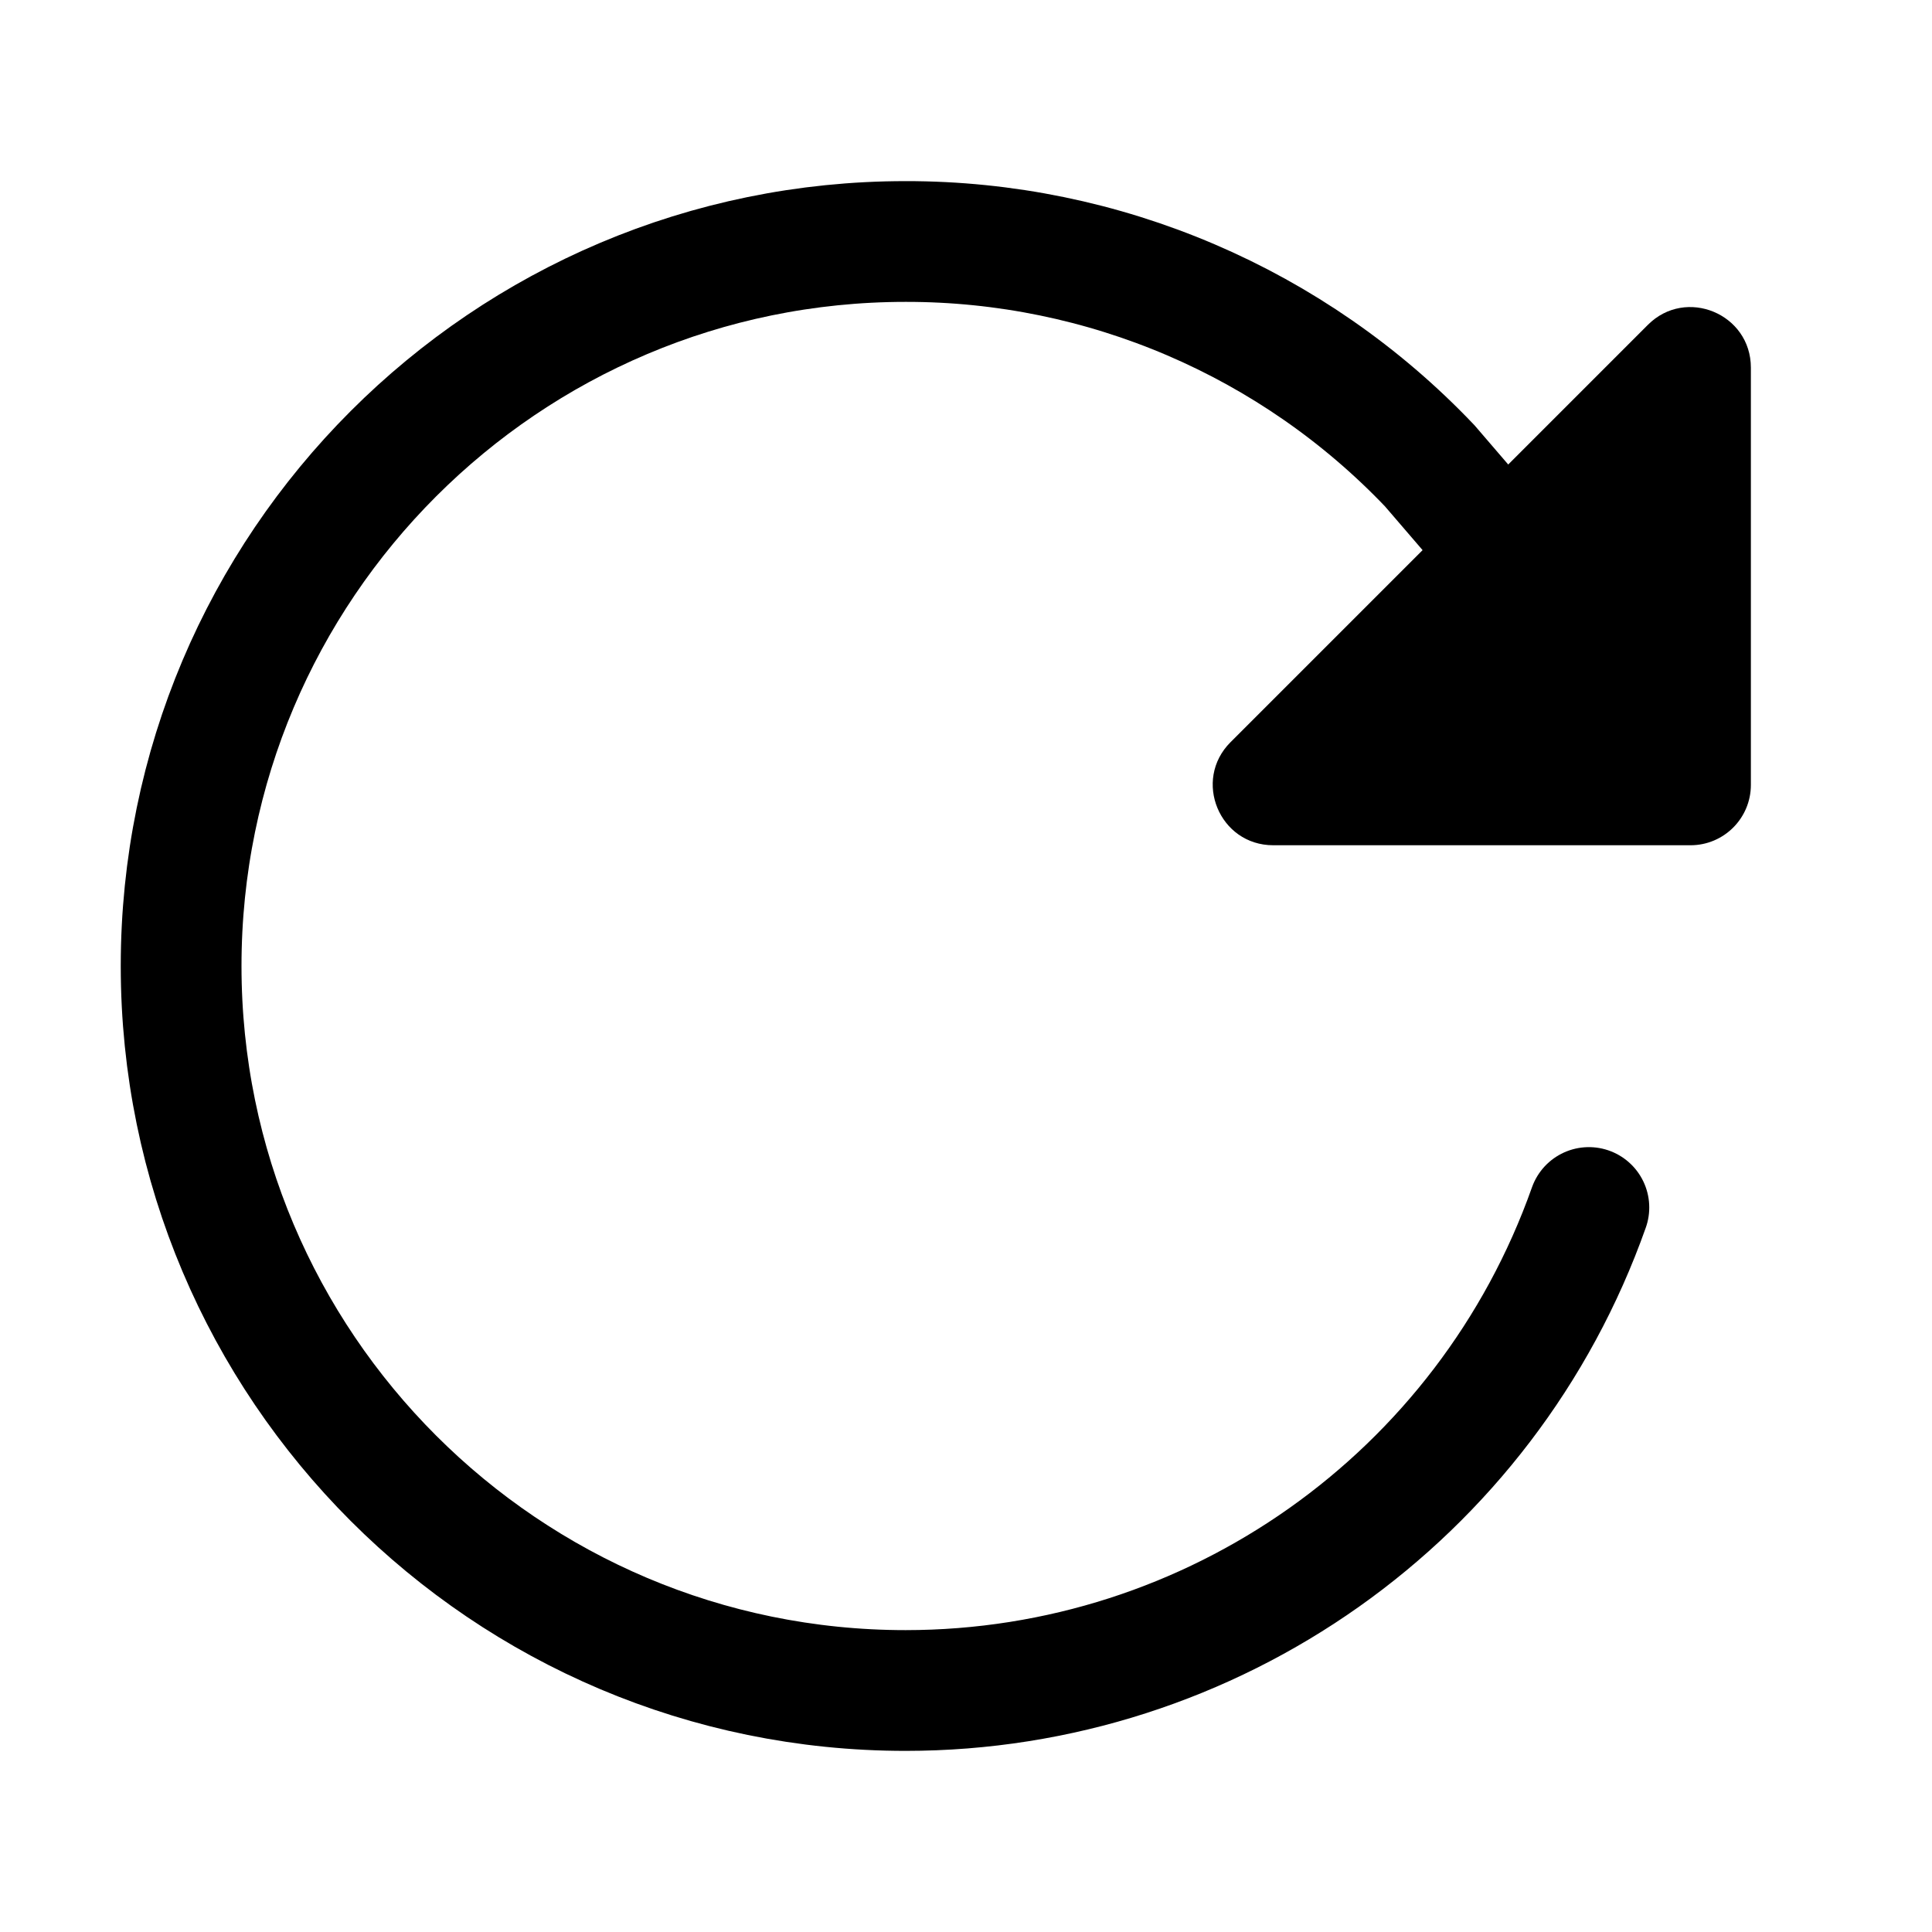
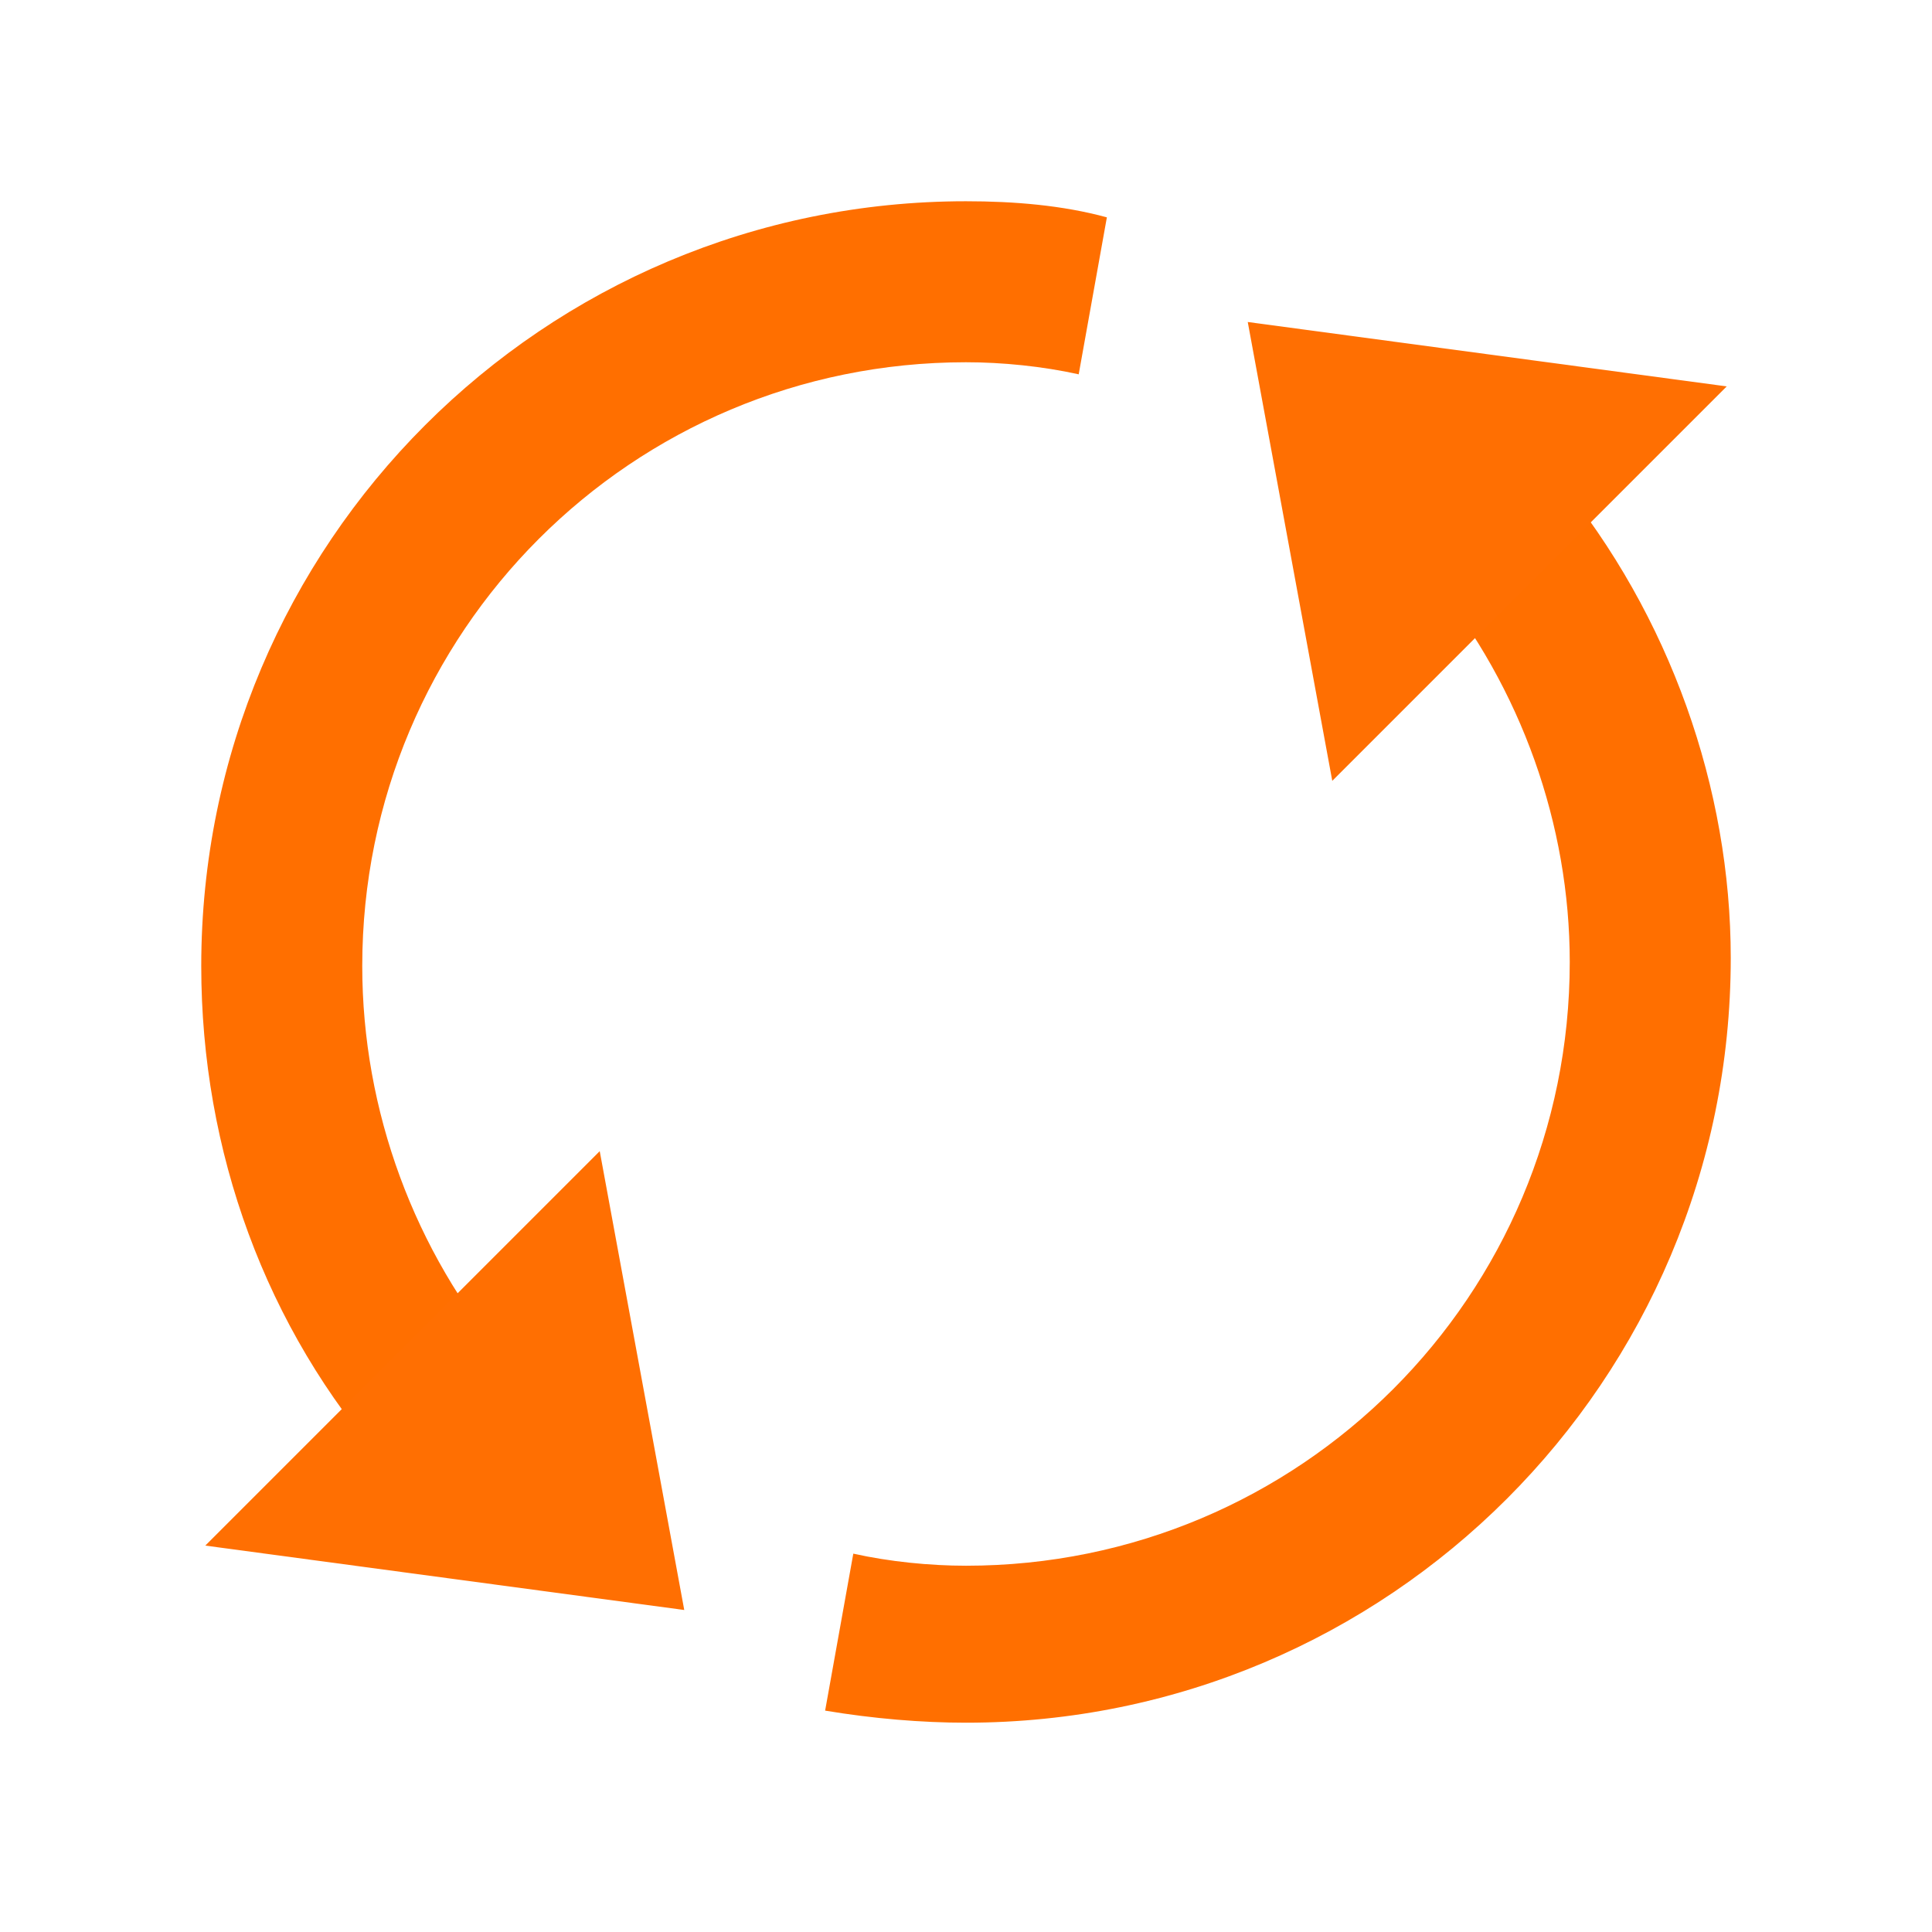
- <svg xmlns="http://www.w3.org/2000/svg" width="512" height="512" viewBox="0 0 512 512">
-   <path d="M400,148l-21.12-24.57A191.43,191.43,0,0,0,240,64C134,64,48,150,48,256s86,192,192,192A192.09,192.09,0,0,0,421.07,320" style="fill:none;stroke:currentColor;stroke-linecap:round;stroke-miterlimit:10;stroke-width:32px" />
-   <path fill="currentColor" d="M464,97.42V208a16,16,0,0,1-16,16H337.42c-14.26,0-21.4-17.23-11.32-27.31L436.69,86.1C446.77,76,464,83.16,464,97.42Z" />
+ <svg xmlns="http://www.w3.org/2000/svg" width="800px" height="800px" viewBox="0 0 1024 1024" class="icon" version="1.1">
+   <path d="M825.6 253.867l-66.133 53.333c46.933 57.6 72.533 130.133 72.533 202.667 0 177.067-142.933 320-320 320-19.2 0-40.533-2.133-59.733-6.4l-14.933 83.2c25.6 4.267 51.2 6.4 74.667 6.4 224 0 405.333-181.333 405.333-405.333 0-89.6-32-181.333-91.733-253.867z" fill="#FF6F00" />
+   <path d="M661.333 170.667l253.867 34.133-209.067 209.067z" fill="#FF6F02" />
+   <path d="M512 106.667C288 106.667 106.667 288 106.667 512c0 98.133 34.133 192 98.133 264.533l64-55.467C219.733 663.467 192 588.8 192 512c0-177.067 142.933-320 320-320 19.2 0 40.533 2.133 59.733 6.4l14.933-83.2C563.2 108.8 537.6 106.667 512 106.667z" fill="#FF6F00" />
+   <path d="M362.667 853.333L108.8 819.2l209.067-209.067z" fill="#FF6F02" />
</svg>
